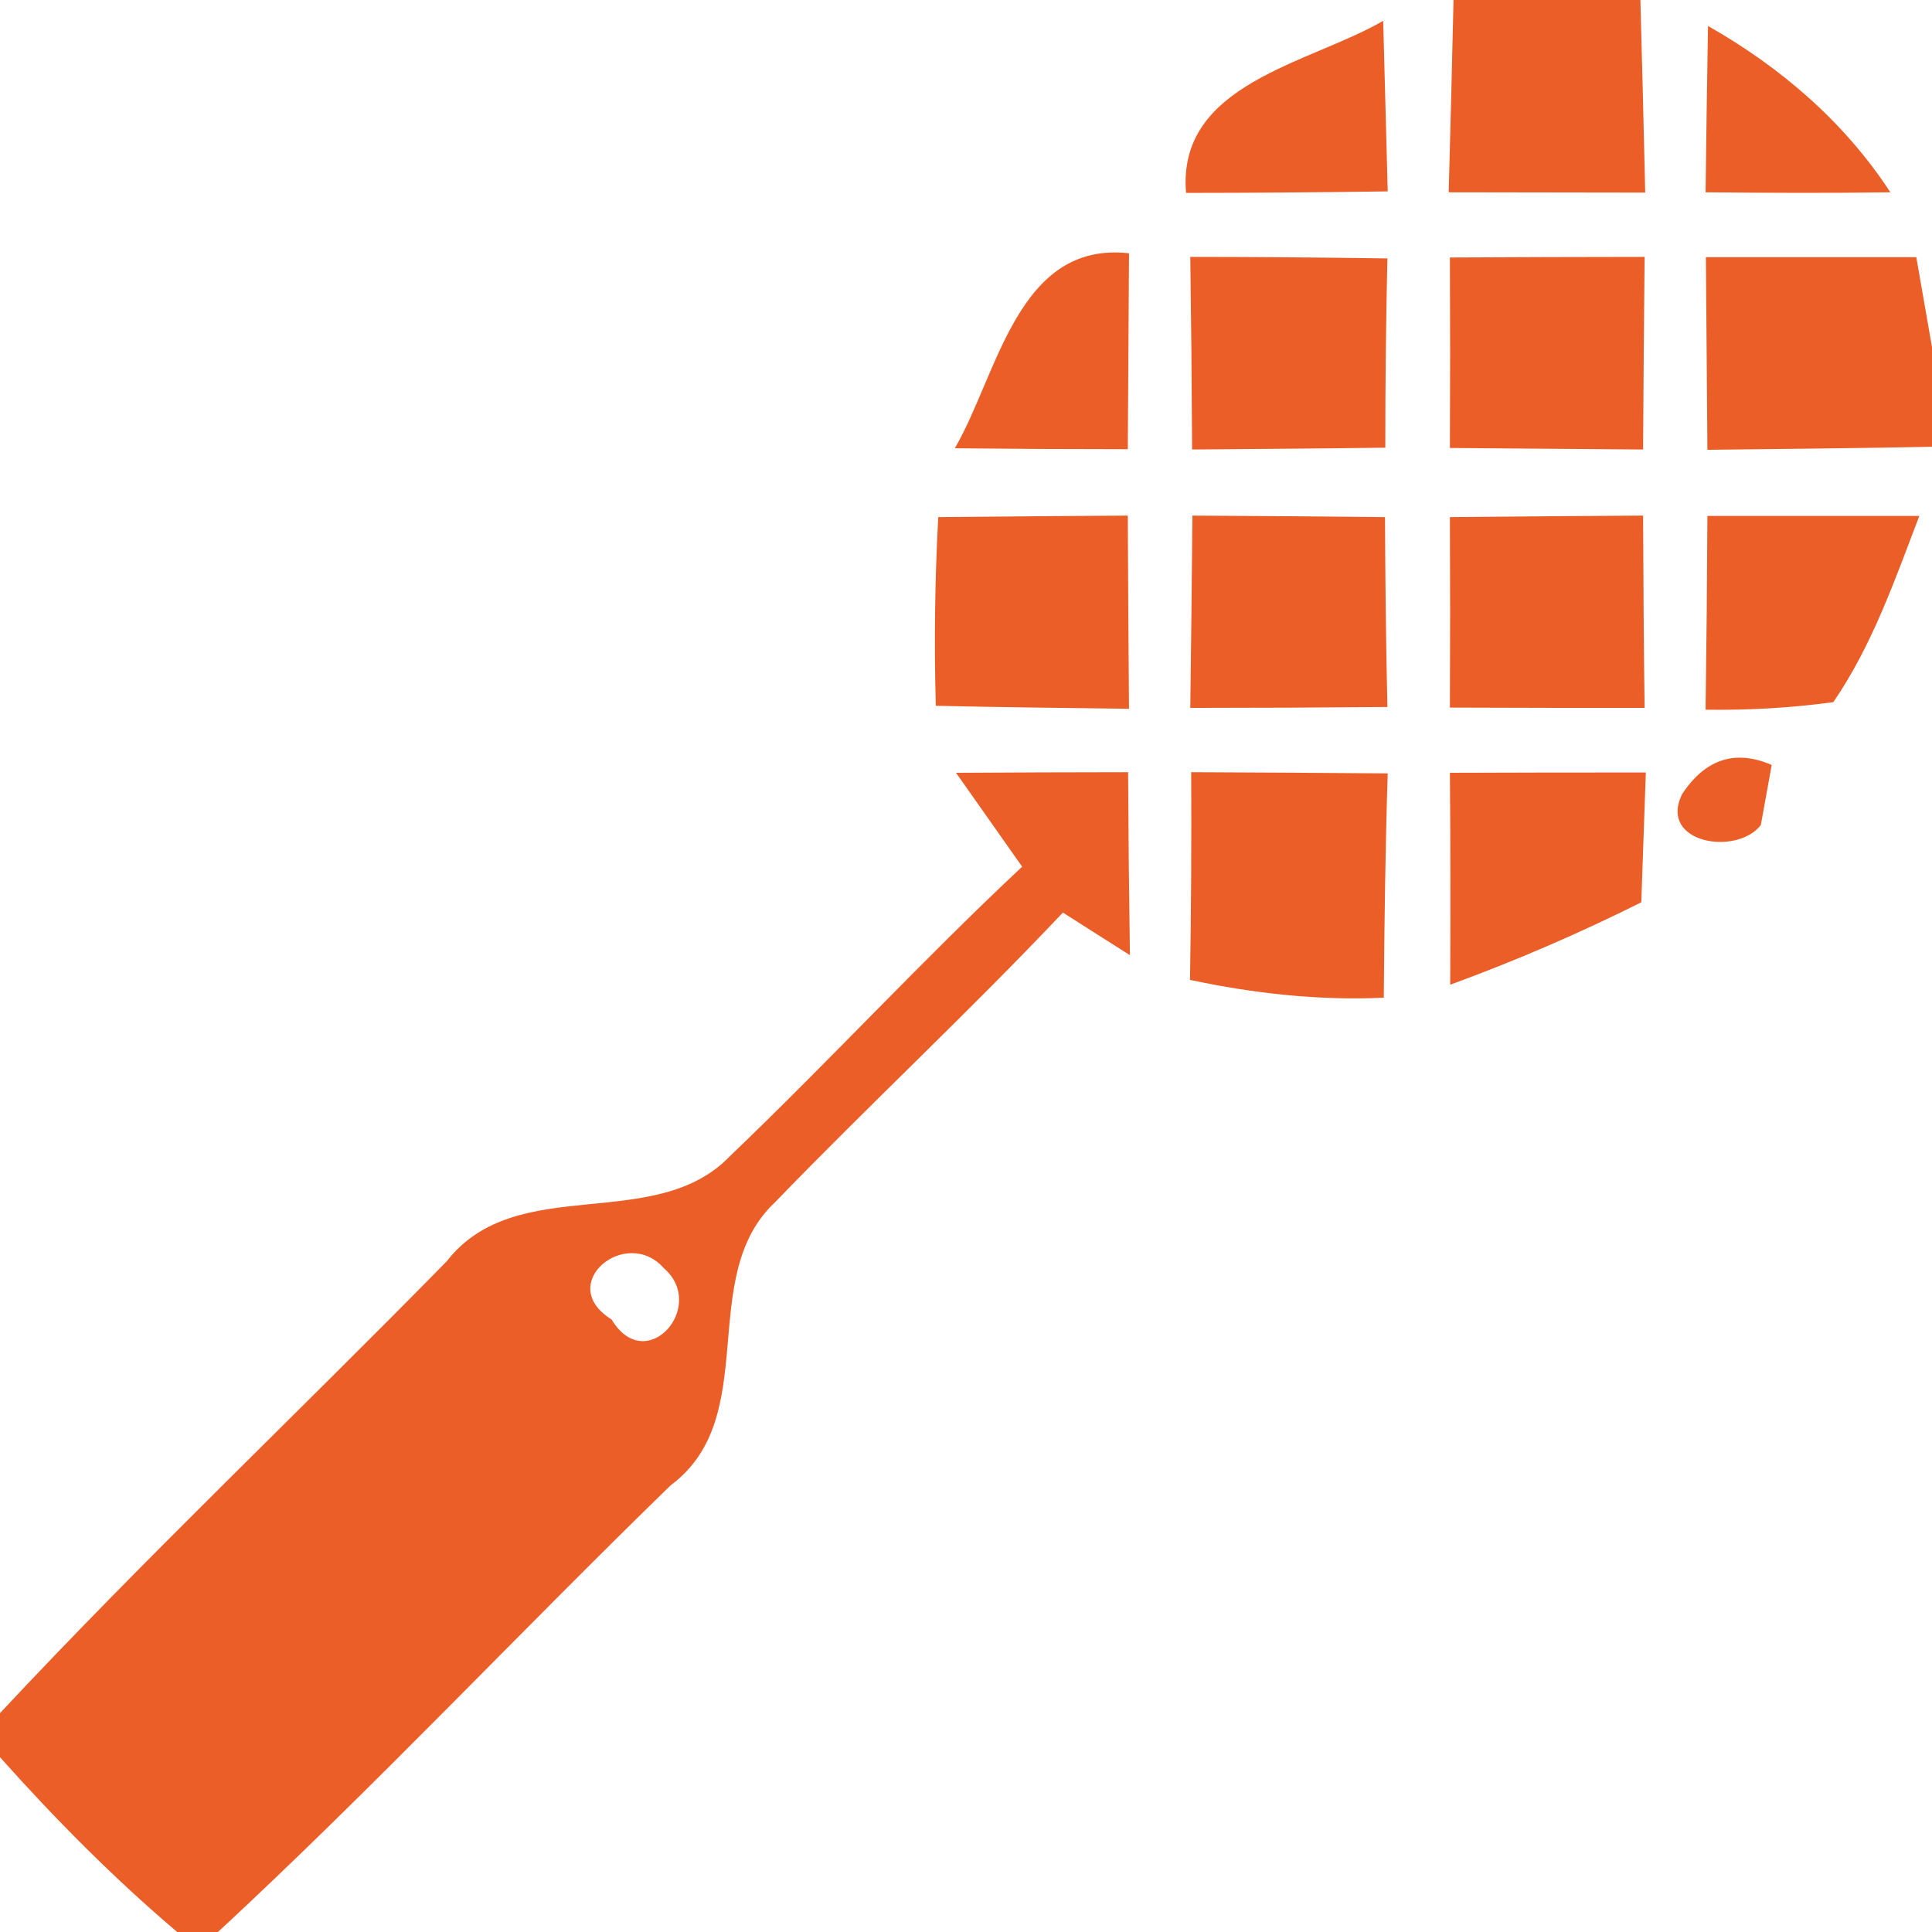
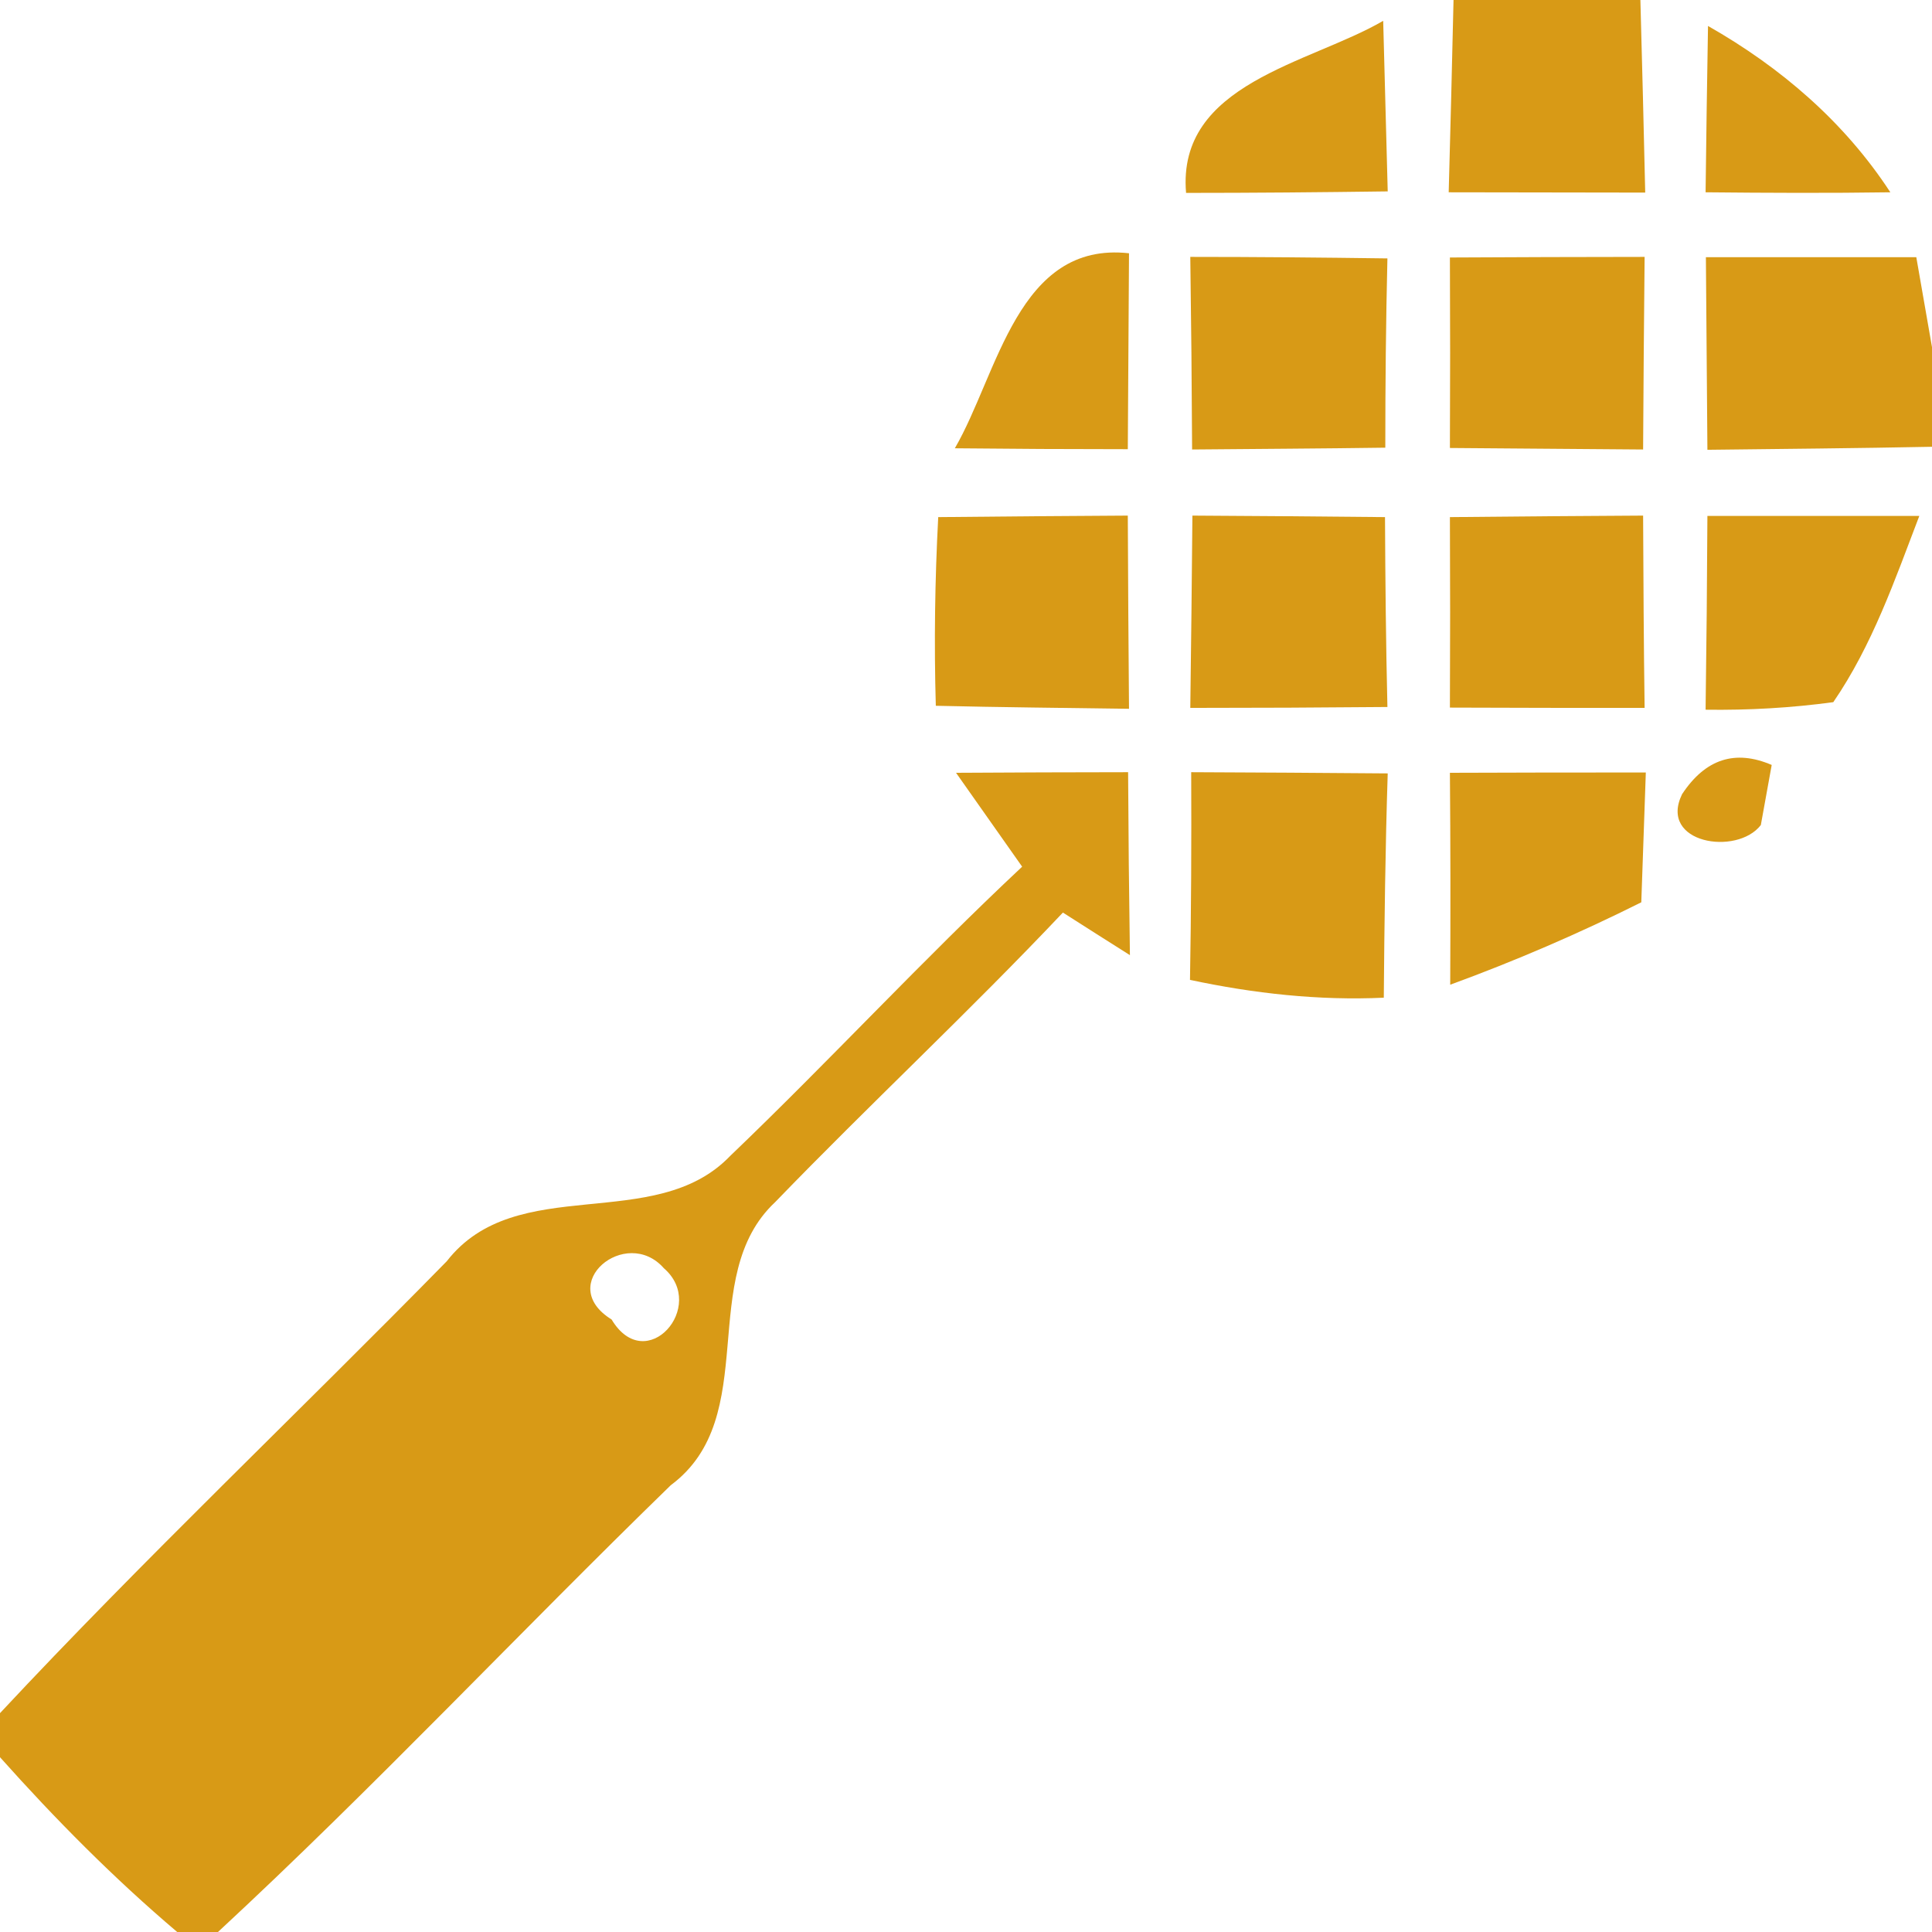
<svg xmlns="http://www.w3.org/2000/svg" width="64pt" height="64pt" viewBox="0 0 64 64" version="1.1">
-   <g id="#eb5e28ff">
-     <path fill="#eb5e28" opacity="1.00" d=" M 48.15 0.00 L 54.34 0.00 C 54.40 2.13 54.45 4.25 54.50 6.38 C 52.33 6.38 50.16 6.37 47.99 6.37 C 48.05 4.25 48.10 2.12 48.15 0.00 Z" />
-     <path fill="#eb5e28" opacity="1.00" d=" M 39.29 6.39 C 38.98 2.76 43.38 2.11 45.82 0.69 C 45.87 2.58 45.92 4.46 45.97 6.34 C 43.74 6.37 41.52 6.39 39.29 6.39 Z" />
-     <path fill="#eb5e28" opacity="1.00" d=" M 56.58 0.86 C 58.99 2.23 61.10 4.04 62.62 6.37 C 60.58 6.40 58.54 6.39 56.50 6.37 C 56.52 4.53 56.55 2.69 56.58 0.86 Z" />
-     <path fill="#eb5e28" opacity="1.00" d=" M 31.63 14.85 C 33.06 12.39 33.71 7.98 37.40 8.39 C 37.39 10.55 37.37 12.71 37.36 14.88 C 35.45 14.88 33.54 14.87 31.63 14.85 Z" />
-     <path fill="#eb5e28" opacity="1.00" d=" M 39.43 8.51 C 41.60 8.51 43.78 8.53 45.96 8.56 C 45.91 10.65 45.89 12.74 45.89 14.83 C 43.76 14.86 41.63 14.87 39.49 14.89 C 39.48 12.76 39.46 10.64 39.43 8.51 Z" />
-     <path fill="#eb5e28" opacity="1.00" d=" M 48.03 8.53 C 50.18 8.52 52.33 8.51 54.48 8.51 C 54.46 10.64 54.44 12.76 54.43 14.89 C 52.29 14.87 50.16 14.86 48.03 14.84 C 48.04 12.74 48.04 10.64 48.03 8.53 Z" />
-     <path fill="#eb5e28" opacity="1.00" d=" M 56.51 8.52 C 58.83 8.52 61.16 8.52 63.48 8.52 C 63.61 9.26 63.87 10.75 64.00 11.50 L 64.00 14.80 C 61.52 14.85 59.04 14.87 56.56 14.90 C 56.54 12.77 56.53 10.64 56.51 8.52 Z" />
-     <path fill="#eb5e28" opacity="1.00" d=" M 31.08 17.13 C 33.18 17.11 35.27 17.09 37.36 17.08 C 37.37 19.21 37.38 21.34 37.40 23.48 C 35.27 23.45 33.13 23.43 31.00 23.38 C 30.94 21.30 30.97 19.21 31.08 17.13 Z" />
-     <path fill="#eb5e28" opacity="1.00" d=" M 39.50 17.08 C 41.62 17.09 43.75 17.11 45.88 17.13 C 45.89 19.23 45.91 21.32 45.96 23.42 C 43.78 23.44 41.61 23.45 39.43 23.45 C 39.46 21.33 39.48 19.20 39.50 17.08 Z" />
-     <path fill="#eb5e28" opacity="1.00" d=" M 48.03 17.13 C 50.16 17.11 52.30 17.09 54.43 17.08 C 54.44 19.20 54.45 21.33 54.48 23.45 C 52.33 23.45 50.18 23.45 48.03 23.44 C 48.04 21.33 48.04 19.23 48.03 17.13 Z" />
-     <path fill="#eb5e28" opacity="1.00" d=" M 56.56 17.09 C 58.90 17.09 61.24 17.09 63.58 17.09 C 62.77 19.21 62.02 21.38 60.73 23.26 C 59.33 23.45 57.92 23.53 56.50 23.51 C 56.53 21.37 56.55 19.23 56.56 17.09 Z" />
-     <path fill="#eb5e28" opacity="1.00" d=" M 55.72 26.31 C 56.49 25.14 57.48 24.82 58.69 25.34 C 58.60 25.84 58.42 26.83 58.33 27.33 C 57.54 28.36 54.93 27.94 55.72 26.31 Z" />
-     <path fill="#eb5e28" opacity="1.00" d=" M 31.67 25.60 C 33.57 25.59 35.47 25.58 37.37 25.58 C 37.38 27.60 37.40 29.62 37.43 31.64 C 36.87 31.29 35.76 30.58 35.21 30.23 C 32.11 33.51 28.81 36.58 25.68 39.82 C 23.03 42.30 25.27 46.93 22.22 49.20 C 17.18 54.10 12.37 59.23 7.22 64.00 L 5.87 64.00 C 3.77 62.22 1.83 60.26 0.00 58.21 L 0.00 56.75 C 4.79 51.62 9.89 46.79 14.80 41.78 C 17.11 38.81 21.69 40.90 24.19 38.29 C 27.47 35.15 30.55 31.81 33.86 28.71 C 33.13 27.67 32.40 26.64 31.67 25.60 M 20.26 43.71 C 21.40 45.61 23.45 43.27 21.99 42.01 C 20.74 40.59 18.37 42.54 20.26 43.71 Z" />
-     <path fill="#eb5e28" opacity="1.00" d=" M 39.46 25.58 C 41.63 25.59 43.80 25.60 45.97 25.62 C 45.89 28.10 45.86 30.57 45.84 33.05 C 43.68 33.15 41.53 32.91 39.42 32.46 C 39.46 30.16 39.47 27.87 39.46 25.58 Z" />
-     <path fill="#eb5e28" opacity="1.00" d=" M 48.03 25.60 C 50.19 25.59 52.35 25.59 54.52 25.59 C 54.47 27.02 54.42 28.45 54.37 29.89 C 52.31 30.92 50.20 31.83 48.04 32.62 C 48.05 30.28 48.05 27.94 48.03 25.60 Z" />
+   <g id="#d89a16ff">
+     <path fill="#d89a16" opacity="1.00" d=" M 48.15 0.00 L 54.34 0.00 C 54.40 2.13 54.45 4.25 54.50 6.38 C 52.33 6.38 50.16 6.37 47.99 6.37 C 48.05 4.25 48.10 2.12 48.15 0.00 Z" />
+     <path fill="#d89a16" opacity="1.00" d=" M 39.29 6.39 C 38.98 2.76 43.38 2.11 45.82 0.69 C 45.87 2.58 45.92 4.46 45.97 6.34 C 43.74 6.37 41.52 6.39 39.29 6.39 Z" />
+     <path fill="#d89a16" opacity="1.00" d=" M 56.58 0.86 C 58.99 2.23 61.10 4.04 62.62 6.37 C 60.58 6.40 58.54 6.39 56.50 6.37 C 56.52 4.53 56.55 2.69 56.58 0.86 Z" />
+     <path fill="#d89a16" opacity="1.00" d=" M 31.63 14.85 C 33.06 12.39 33.71 7.98 37.40 8.39 C 37.39 10.55 37.37 12.71 37.36 14.88 C 35.45 14.88 33.54 14.87 31.63 14.85 Z" />
+     <path fill="#d89a16" opacity="1.00" d=" M 39.43 8.51 C 41.60 8.51 43.78 8.53 45.96 8.56 C 45.91 10.65 45.89 12.74 45.89 14.83 C 43.76 14.86 41.63 14.87 39.49 14.89 C 39.48 12.76 39.46 10.64 39.43 8.51 Z" />
+     <path fill="#d89a16" opacity="1.00" d=" M 48.03 8.53 C 50.18 8.52 52.33 8.51 54.48 8.51 C 54.46 10.64 54.44 12.76 54.43 14.89 C 52.29 14.87 50.16 14.86 48.03 14.84 C 48.04 12.74 48.04 10.64 48.03 8.53 Z" />
+     <path fill="#d89a16" opacity="1.00" d=" M 56.51 8.52 C 58.83 8.52 61.16 8.52 63.48 8.52 C 63.61 9.26 63.87 10.75 64.00 11.50 L 64.00 14.80 C 61.52 14.85 59.04 14.87 56.56 14.90 C 56.54 12.77 56.53 10.64 56.51 8.52 Z" />
+     <path fill="#d89a16" opacity="1.00" d=" M 31.08 17.13 C 33.18 17.11 35.27 17.09 37.36 17.08 C 37.37 19.21 37.38 21.34 37.40 23.48 C 35.27 23.45 33.13 23.43 31.00 23.38 C 30.94 21.30 30.97 19.21 31.08 17.13 Z" />
+     <path fill="#d89a16" opacity="1.00" d=" M 39.50 17.08 C 41.62 17.09 43.75 17.11 45.88 17.13 C 45.89 19.23 45.91 21.32 45.96 23.42 C 43.78 23.44 41.61 23.45 39.43 23.45 C 39.46 21.33 39.48 19.20 39.50 17.08 Z" />
+     <path fill="#d89a16" opacity="1.00" d=" M 48.03 17.13 C 50.16 17.11 52.30 17.09 54.43 17.08 C 54.44 19.20 54.45 21.33 54.48 23.45 C 52.33 23.45 50.18 23.45 48.03 23.44 C 48.04 21.33 48.04 19.23 48.03 17.13 Z" />
+     <path fill="#d89a16" opacity="1.00" d=" M 56.56 17.09 C 58.90 17.09 61.24 17.09 63.58 17.09 C 62.77 19.21 62.02 21.38 60.73 23.26 C 59.33 23.45 57.92 23.53 56.50 23.51 C 56.53 21.37 56.55 19.23 56.56 17.09 Z" />
+     <path fill="#d89a16" opacity="1.00" d=" M 55.72 26.31 C 56.49 25.14 57.48 24.82 58.69 25.34 C 58.60 25.84 58.42 26.83 58.33 27.33 C 57.54 28.36 54.93 27.94 55.72 26.31 Z" />
+     <path fill="#d89a16" opacity="1.00" d=" M 31.67 25.60 C 33.57 25.59 35.47 25.58 37.37 25.58 C 37.38 27.60 37.40 29.62 37.43 31.64 C 36.87 31.29 35.76 30.58 35.21 30.23 C 32.11 33.51 28.81 36.58 25.68 39.82 C 23.03 42.30 25.27 46.93 22.22 49.20 C 17.18 54.10 12.37 59.23 7.22 64.00 L 5.87 64.00 C 3.77 62.22 1.83 60.26 0.00 58.21 L 0.00 56.75 C 4.79 51.62 9.89 46.79 14.80 41.78 C 17.11 38.81 21.69 40.90 24.19 38.29 C 27.47 35.15 30.55 31.81 33.86 28.71 C 33.13 27.67 32.40 26.64 31.67 25.60 M 20.26 43.71 C 21.40 45.61 23.45 43.27 21.99 42.01 C 20.74 40.59 18.37 42.54 20.26 43.71 Z" />
+     <path fill="#d89a16" opacity="1.00" d=" M 39.46 25.58 C 41.63 25.59 43.80 25.60 45.97 25.62 C 45.89 28.10 45.86 30.57 45.84 33.05 C 43.68 33.15 41.53 32.91 39.42 32.46 C 39.46 30.16 39.47 27.87 39.46 25.58 Z" />
+     <path fill="#d89a16" opacity="1.00" d=" M 48.03 25.60 C 50.19 25.59 52.35 25.59 54.52 25.59 C 54.47 27.02 54.42 28.45 54.37 29.89 C 52.31 30.92 50.20 31.83 48.04 32.62 C 48.05 30.28 48.05 27.94 48.03 25.60 Z" />
  </g>
</svg>
